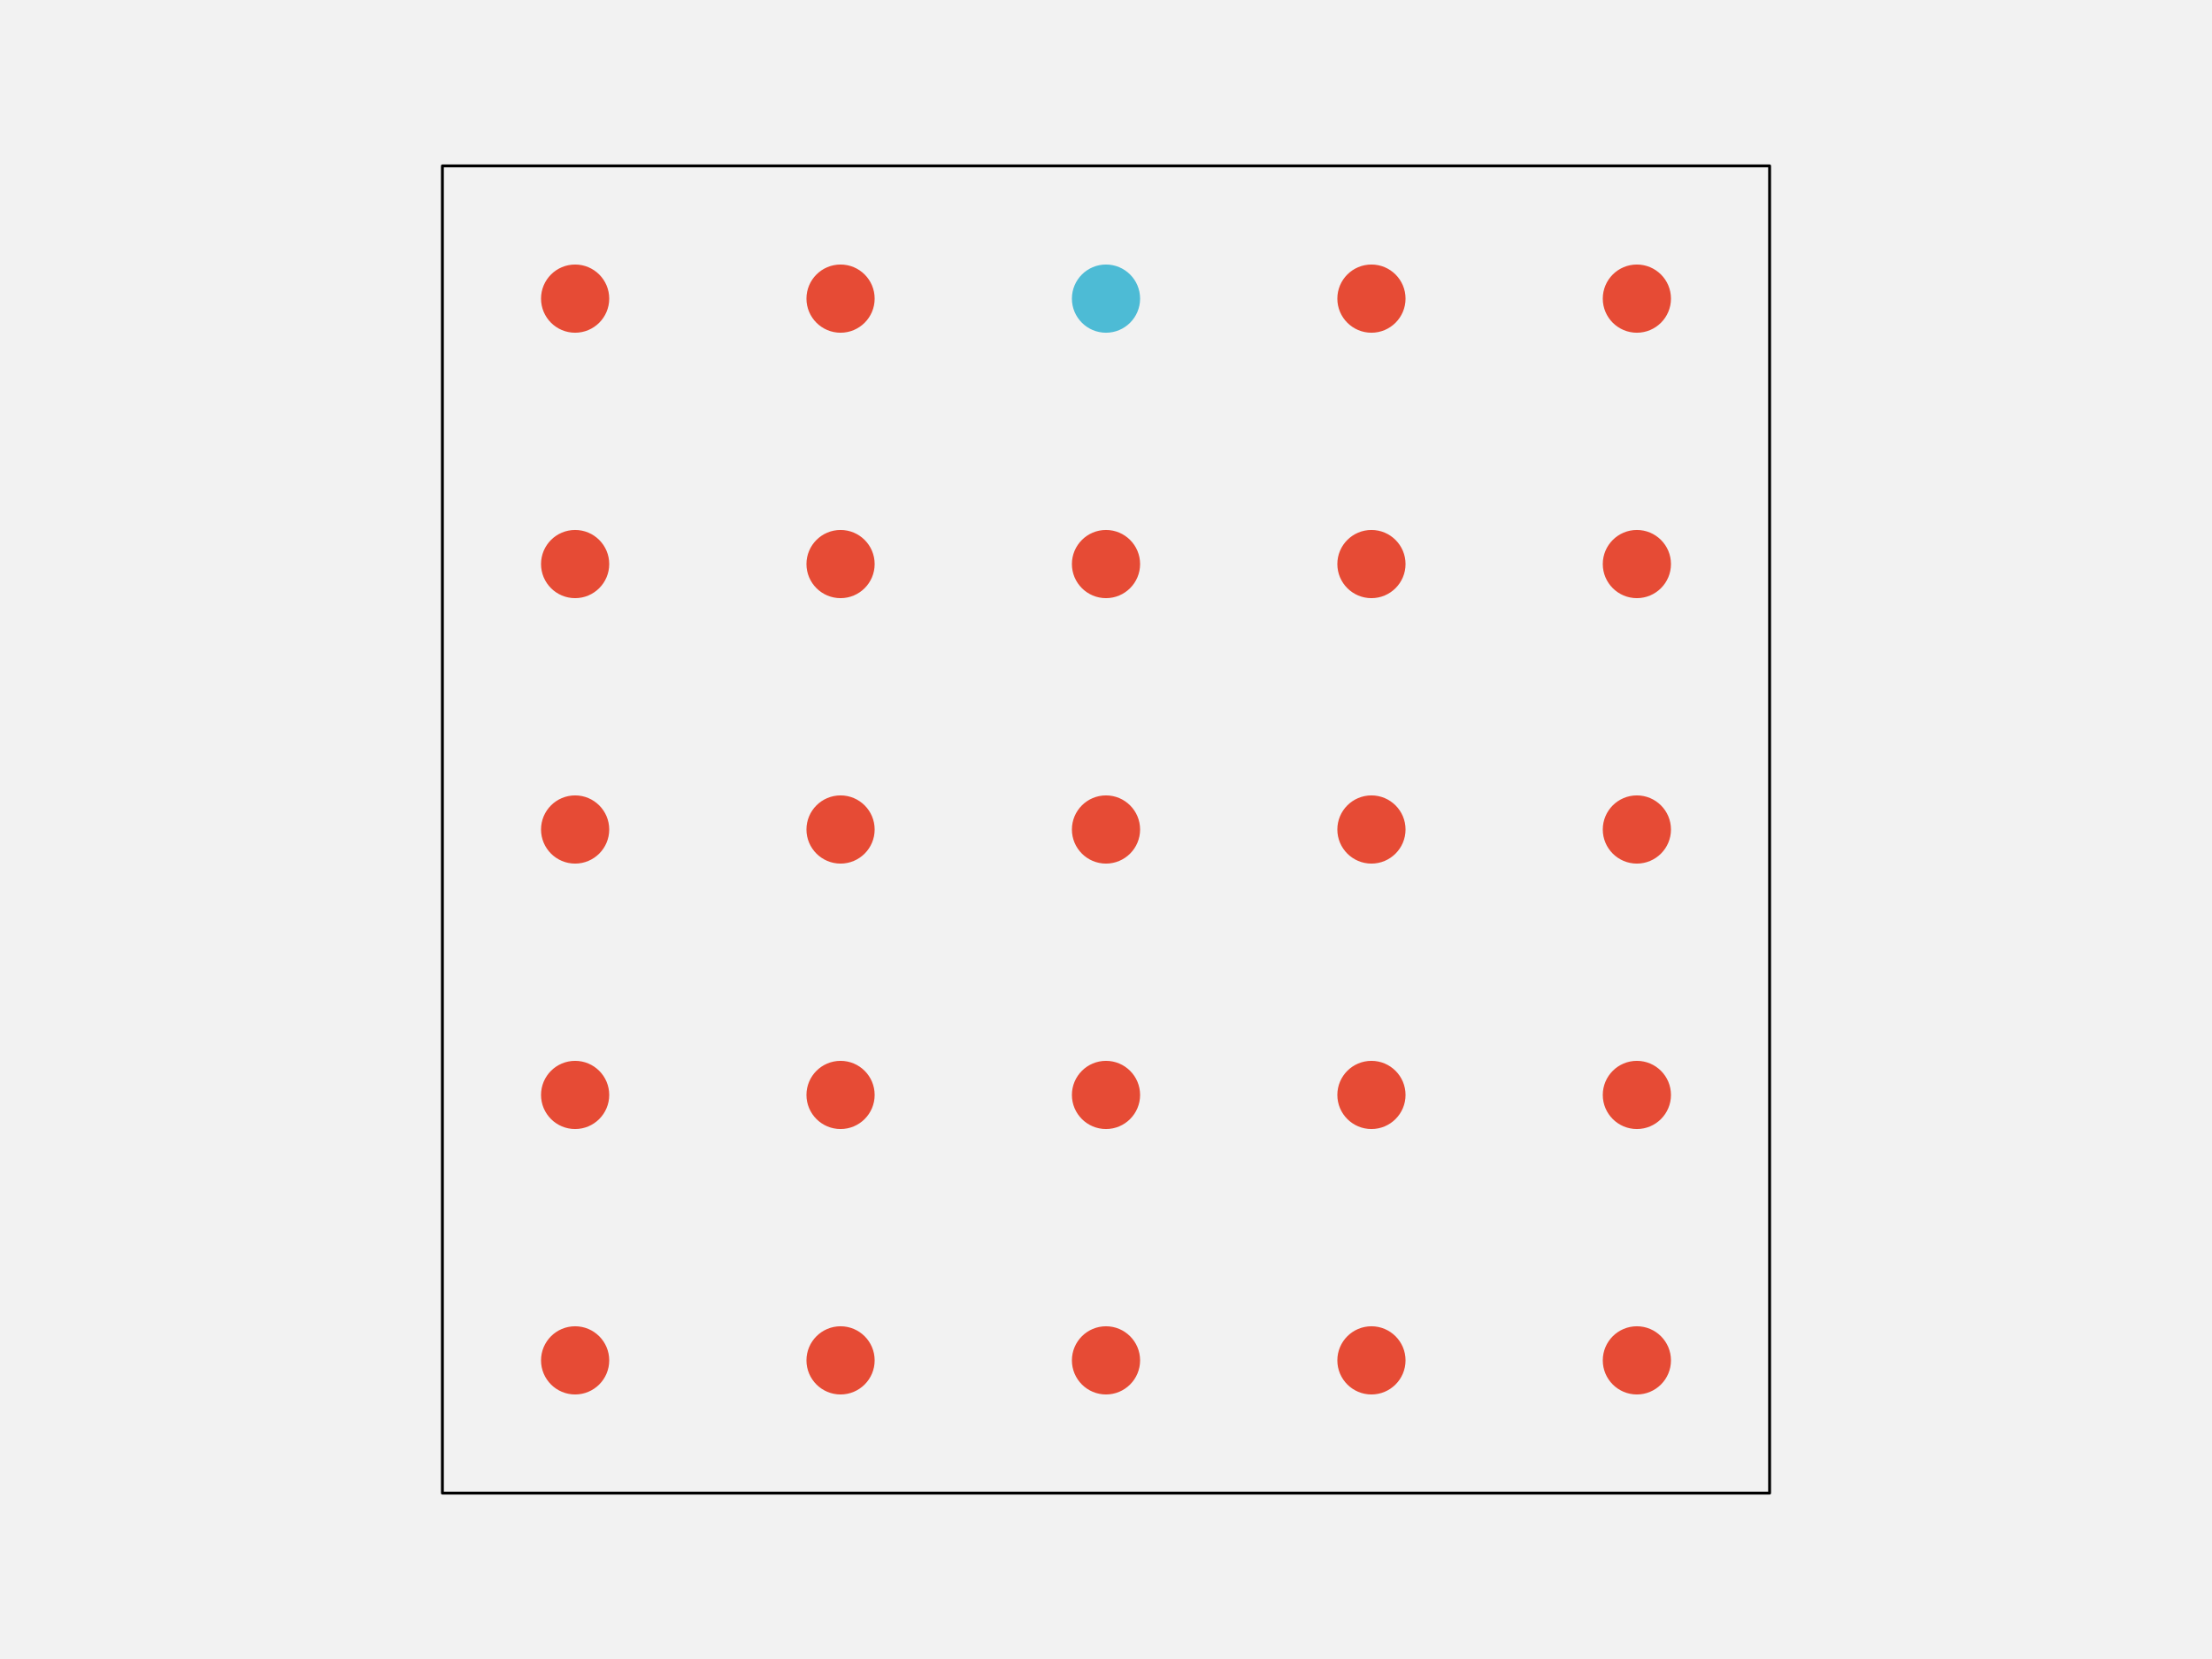
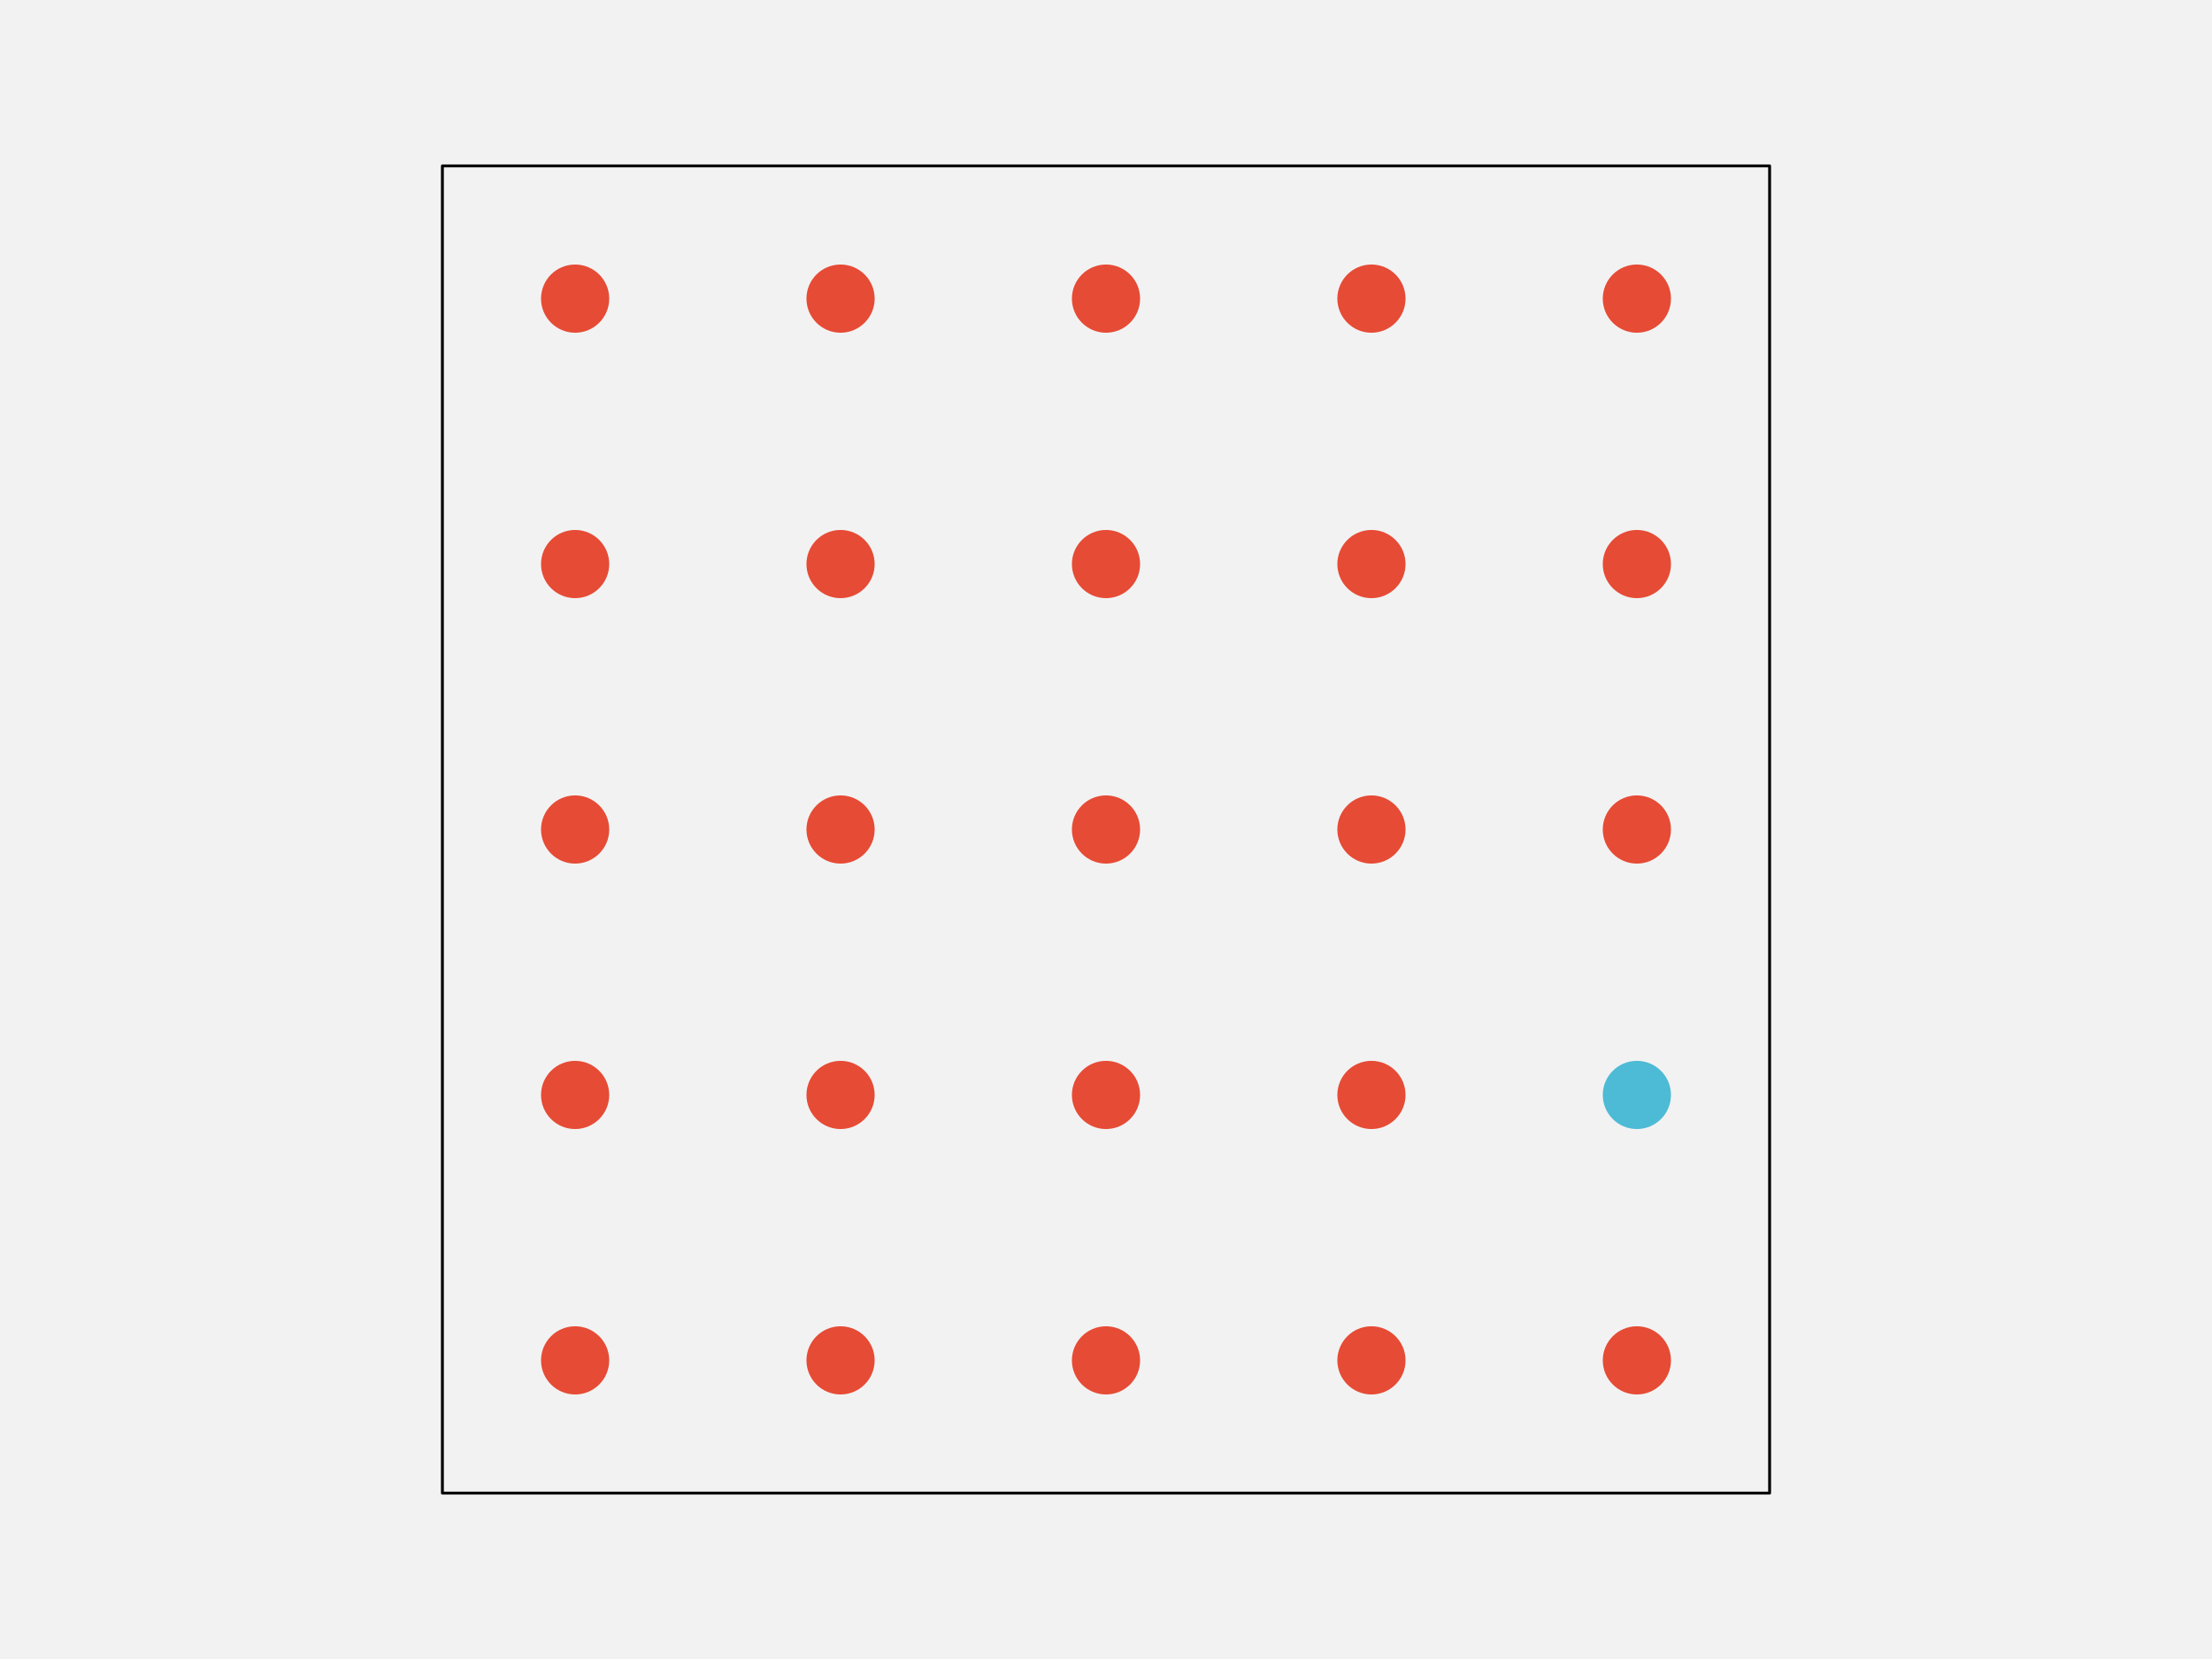
<svg xmlns="http://www.w3.org/2000/svg" width="576pt" height="432pt" viewBox="0 0 576 432" version="1.1">
  <g id="surface103">
    <rect x="0" y="0" width="576" height="432" style="fill:rgb(94.902%,94.902%,94.902%);fill-opacity:1;stroke:none;" />
    <path style="fill-rule:nonzero;fill:rgb(94.902%,94.902%,94.902%);fill-opacity:1;stroke-width:0.75;stroke-linecap:round;stroke-linejoin:round;stroke:rgb(0%,0%,0%);stroke-opacity:1;stroke-miterlimit:10;" d="M 115.199 388.801 L 460.801 388.801 L 460.801 43.199 L 115.199 43.199 Z M 115.199 388.801 " />
    <path style="fill-rule:nonzero;fill:rgb(90.196%,29.412%,20.784%);fill-opacity:1;stroke-width:0.75;stroke-linecap:round;stroke-linejoin:round;stroke:rgb(90.196%,29.412%,20.784%);stroke-opacity:1;stroke-miterlimit:10;" d="M 158.266 354.238 C 158.266 358.938 154.457 362.742 149.762 362.742 C 145.062 362.742 141.258 358.938 141.258 354.238 C 141.258 349.543 145.062 345.734 149.762 345.734 C 154.457 345.734 158.266 349.543 158.266 354.238 " />
    <path style="fill-rule:nonzero;fill:rgb(90.196%,29.412%,20.784%);fill-opacity:1;stroke-width:0.75;stroke-linecap:round;stroke-linejoin:round;stroke:rgb(90.196%,29.412%,20.784%);stroke-opacity:1;stroke-miterlimit:10;" d="M 227.383 354.238 C 227.383 358.938 223.578 362.742 218.879 362.742 C 214.184 362.742 210.375 358.938 210.375 354.238 C 210.375 349.543 214.184 345.734 218.879 345.734 C 223.578 345.734 227.383 349.543 227.383 354.238 " />
    <path style="fill-rule:nonzero;fill:rgb(90.196%,29.412%,20.784%);fill-opacity:1;stroke-width:0.75;stroke-linecap:round;stroke-linejoin:round;stroke:rgb(90.196%,29.412%,20.784%);stroke-opacity:1;stroke-miterlimit:10;" d="M 296.504 354.238 C 296.504 358.938 292.695 362.742 288 362.742 C 283.305 362.742 279.496 358.938 279.496 354.238 C 279.496 349.543 283.305 345.734 288 345.734 C 292.695 345.734 296.504 349.543 296.504 354.238 " />
    <path style="fill-rule:nonzero;fill:rgb(90.196%,29.412%,20.784%);fill-opacity:1;stroke-width:0.75;stroke-linecap:round;stroke-linejoin:round;stroke:rgb(90.196%,29.412%,20.784%);stroke-opacity:1;stroke-miterlimit:10;" d="M 365.625 354.238 C 365.625 358.938 361.816 362.742 357.121 362.742 C 352.422 362.742 348.617 358.938 348.617 354.238 C 348.617 349.543 352.422 345.734 357.121 345.734 C 361.816 345.734 365.625 349.543 365.625 354.238 " />
    <path style="fill-rule:nonzero;fill:rgb(90.196%,29.412%,20.784%);fill-opacity:1;stroke-width:0.75;stroke-linecap:round;stroke-linejoin:round;stroke:rgb(90.196%,29.412%,20.784%);stroke-opacity:1;stroke-miterlimit:10;" d="M 434.742 354.238 C 434.742 358.938 430.938 362.742 426.238 362.742 C 421.543 362.742 417.734 358.938 417.734 354.238 C 417.734 349.543 421.543 345.734 426.238 345.734 C 430.938 345.734 434.742 349.543 434.742 354.238 " />
    <path style="fill-rule:nonzero;fill:rgb(90.196%,29.412%,20.784%);fill-opacity:1;stroke-width:0.75;stroke-linecap:round;stroke-linejoin:round;stroke:rgb(90.196%,29.412%,20.784%);stroke-opacity:1;stroke-miterlimit:10;" d="M 158.266 285.121 C 158.266 289.816 154.457 293.625 149.762 293.625 C 145.062 293.625 141.258 289.816 141.258 285.121 C 141.258 280.422 145.062 276.617 149.762 276.617 C 154.457 276.617 158.266 280.422 158.266 285.121 " />
    <path style="fill-rule:nonzero;fill:rgb(90.196%,29.412%,20.784%);fill-opacity:1;stroke-width:0.75;stroke-linecap:round;stroke-linejoin:round;stroke:rgb(90.196%,29.412%,20.784%);stroke-opacity:1;stroke-miterlimit:10;" d="M 227.383 285.121 C 227.383 289.816 223.578 293.625 218.879 293.625 C 214.184 293.625 210.375 289.816 210.375 285.121 C 210.375 280.422 214.184 276.617 218.879 276.617 C 223.578 276.617 227.383 280.422 227.383 285.121 " />
    <path style="fill-rule:nonzero;fill:rgb(90.196%,29.412%,20.784%);fill-opacity:1;stroke-width:0.75;stroke-linecap:round;stroke-linejoin:round;stroke:rgb(90.196%,29.412%,20.784%);stroke-opacity:1;stroke-miterlimit:10;" d="M 296.504 285.121 C 296.504 289.816 292.695 293.625 288 293.625 C 283.305 293.625 279.496 289.816 279.496 285.121 C 279.496 280.422 283.305 276.617 288 276.617 C 292.695 276.617 296.504 280.422 296.504 285.121 " />
    <path style="fill-rule:nonzero;fill:rgb(90.196%,29.412%,20.784%);fill-opacity:1;stroke-width:0.75;stroke-linecap:round;stroke-linejoin:round;stroke:rgb(90.196%,29.412%,20.784%);stroke-opacity:1;stroke-miterlimit:10;" d="M 365.625 285.121 C 365.625 289.816 361.816 293.625 357.121 293.625 C 352.422 293.625 348.617 289.816 348.617 285.121 C 348.617 280.422 352.422 276.617 357.121 276.617 C 361.816 276.617 365.625 280.422 365.625 285.121 " />
-     <path style="fill-rule:nonzero;fill:rgb(90.196%,29.412%,20.784%);fill-opacity:1;stroke-width:0.75;stroke-linecap:round;stroke-linejoin:round;stroke:rgb(90.196%,29.412%,20.784%);stroke-opacity:1;stroke-miterlimit:10;" d="M 434.742 285.121 C 434.742 289.816 430.938 293.625 426.238 293.625 C 421.543 293.625 417.734 289.816 417.734 285.121 C 417.734 280.422 421.543 276.617 426.238 276.617 C 430.938 276.617 434.742 280.422 434.742 285.121 " />
+     <path style="fill-rule:nonzero;fill:rgb(30.196%,73.333%,83.529%);fill-opacity:1;stroke-width:0.75;stroke-linecap:round;stroke-linejoin:round;stroke:rgb(30.196%,73.333%,83.529%);stroke-opacity:1;stroke-miterlimit:10;" d="M 434.742 285.121 C 434.742 289.816 430.938 293.625 426.238 293.625 C 421.543 293.625 417.734 289.816 417.734 285.121 C 417.734 280.422 421.543 276.617 426.238 276.617 C 430.938 276.617 434.742 280.422 434.742 285.121 " />
    <path style="fill-rule:nonzero;fill:rgb(90.196%,29.412%,20.784%);fill-opacity:1;stroke-width:0.75;stroke-linecap:round;stroke-linejoin:round;stroke:rgb(90.196%,29.412%,20.784%);stroke-opacity:1;stroke-miterlimit:10;" d="M 158.266 216 C 158.266 220.695 154.457 224.504 149.762 224.504 C 145.062 224.504 141.258 220.695 141.258 216 C 141.258 211.305 145.062 207.496 149.762 207.496 C 154.457 207.496 158.266 211.305 158.266 216 " />
    <path style="fill-rule:nonzero;fill:rgb(90.196%,29.412%,20.784%);fill-opacity:1;stroke-width:0.75;stroke-linecap:round;stroke-linejoin:round;stroke:rgb(90.196%,29.412%,20.784%);stroke-opacity:1;stroke-miterlimit:10;" d="M 227.383 216 C 227.383 220.695 223.578 224.504 218.879 224.504 C 214.184 224.504 210.375 220.695 210.375 216 C 210.375 211.305 214.184 207.496 218.879 207.496 C 223.578 207.496 227.383 211.305 227.383 216 " />
    <path style="fill-rule:nonzero;fill:rgb(90.196%,29.412%,20.784%);fill-opacity:1;stroke-width:0.75;stroke-linecap:round;stroke-linejoin:round;stroke:rgb(90.196%,29.412%,20.784%);stroke-opacity:1;stroke-miterlimit:10;" d="M 296.504 216 C 296.504 220.695 292.695 224.504 288 224.504 C 283.305 224.504 279.496 220.695 279.496 216 C 279.496 211.305 283.305 207.496 288 207.496 C 292.695 207.496 296.504 211.305 296.504 216 " />
    <path style="fill-rule:nonzero;fill:rgb(90.196%,29.412%,20.784%);fill-opacity:1;stroke-width:0.75;stroke-linecap:round;stroke-linejoin:round;stroke:rgb(90.196%,29.412%,20.784%);stroke-opacity:1;stroke-miterlimit:10;" d="M 365.625 216 C 365.625 220.695 361.816 224.504 357.121 224.504 C 352.422 224.504 348.617 220.695 348.617 216 C 348.617 211.305 352.422 207.496 357.121 207.496 C 361.816 207.496 365.625 211.305 365.625 216 " />
    <path style="fill-rule:nonzero;fill:rgb(90.196%,29.412%,20.784%);fill-opacity:1;stroke-width:0.75;stroke-linecap:round;stroke-linejoin:round;stroke:rgb(90.196%,29.412%,20.784%);stroke-opacity:1;stroke-miterlimit:10;" d="M 434.742 216 C 434.742 220.695 430.938 224.504 426.238 224.504 C 421.543 224.504 417.734 220.695 417.734 216 C 417.734 211.305 421.543 207.496 426.238 207.496 C 430.938 207.496 434.742 211.305 434.742 216 " />
    <path style="fill-rule:nonzero;fill:rgb(90.196%,29.412%,20.784%);fill-opacity:1;stroke-width:0.75;stroke-linecap:round;stroke-linejoin:round;stroke:rgb(90.196%,29.412%,20.784%);stroke-opacity:1;stroke-miterlimit:10;" d="M 158.266 146.879 C 158.266 151.578 154.457 155.383 149.762 155.383 C 145.062 155.383 141.258 151.578 141.258 146.879 C 141.258 142.184 145.062 138.375 149.762 138.375 C 154.457 138.375 158.266 142.184 158.266 146.879 " />
    <path style="fill-rule:nonzero;fill:rgb(90.196%,29.412%,20.784%);fill-opacity:1;stroke-width:0.75;stroke-linecap:round;stroke-linejoin:round;stroke:rgb(90.196%,29.412%,20.784%);stroke-opacity:1;stroke-miterlimit:10;" d="M 227.383 146.879 C 227.383 151.578 223.578 155.383 218.879 155.383 C 214.184 155.383 210.375 151.578 210.375 146.879 C 210.375 142.184 214.184 138.375 218.879 138.375 C 223.578 138.375 227.383 142.184 227.383 146.879 " />
    <path style="fill-rule:nonzero;fill:rgb(90.196%,29.412%,20.784%);fill-opacity:1;stroke-width:0.75;stroke-linecap:round;stroke-linejoin:round;stroke:rgb(90.196%,29.412%,20.784%);stroke-opacity:1;stroke-miterlimit:10;" d="M 296.504 146.879 C 296.504 151.578 292.695 155.383 288 155.383 C 283.305 155.383 279.496 151.578 279.496 146.879 C 279.496 142.184 283.305 138.375 288 138.375 C 292.695 138.375 296.504 142.184 296.504 146.879 " />
    <path style="fill-rule:nonzero;fill:rgb(90.196%,29.412%,20.784%);fill-opacity:1;stroke-width:0.75;stroke-linecap:round;stroke-linejoin:round;stroke:rgb(90.196%,29.412%,20.784%);stroke-opacity:1;stroke-miterlimit:10;" d="M 365.625 146.879 C 365.625 151.578 361.816 155.383 357.121 155.383 C 352.422 155.383 348.617 151.578 348.617 146.879 C 348.617 142.184 352.422 138.375 357.121 138.375 C 361.816 138.375 365.625 142.184 365.625 146.879 " />
    <path style="fill-rule:nonzero;fill:rgb(90.196%,29.412%,20.784%);fill-opacity:1;stroke-width:0.75;stroke-linecap:round;stroke-linejoin:round;stroke:rgb(90.196%,29.412%,20.784%);stroke-opacity:1;stroke-miterlimit:10;" d="M 434.742 146.879 C 434.742 151.578 430.938 155.383 426.238 155.383 C 421.543 155.383 417.734 151.578 417.734 146.879 C 417.734 142.184 421.543 138.375 426.238 138.375 C 430.938 138.375 434.742 142.184 434.742 146.879 " />
    <path style="fill-rule:nonzero;fill:rgb(90.196%,29.412%,20.784%);fill-opacity:1;stroke-width:0.75;stroke-linecap:round;stroke-linejoin:round;stroke:rgb(90.196%,29.412%,20.784%);stroke-opacity:1;stroke-miterlimit:10;" d="M 158.266 77.762 C 158.266 82.457 154.457 86.266 149.762 86.266 C 145.062 86.266 141.258 82.457 141.258 77.762 C 141.258 73.062 145.062 69.258 149.762 69.258 C 154.457 69.258 158.266 73.062 158.266 77.762 " />
    <path style="fill-rule:nonzero;fill:rgb(90.196%,29.412%,20.784%);fill-opacity:1;stroke-width:0.75;stroke-linecap:round;stroke-linejoin:round;stroke:rgb(90.196%,29.412%,20.784%);stroke-opacity:1;stroke-miterlimit:10;" d="M 227.383 77.762 C 227.383 82.457 223.578 86.266 218.879 86.266 C 214.184 86.266 210.375 82.457 210.375 77.762 C 210.375 73.062 214.184 69.258 218.879 69.258 C 223.578 69.258 227.383 73.062 227.383 77.762 " />
-     <path style="fill-rule:nonzero;fill:rgb(30.196%,73.333%,83.529%);fill-opacity:1;stroke-width:0.75;stroke-linecap:round;stroke-linejoin:round;stroke:rgb(30.196%,73.333%,83.529%);stroke-opacity:1;stroke-miterlimit:10;" d="M 296.504 77.762 C 296.504 82.457 292.695 86.266 288 86.266 C 283.305 86.266 279.496 82.457 279.496 77.762 C 279.496 73.062 283.305 69.258 288 69.258 C 292.695 69.258 296.504 73.062 296.504 77.762 " />
+     <path style="fill-rule:nonzero;fill:rgb(90.196%,29.412%,20.784%);fill-opacity:1;stroke-width:0.75;stroke-linecap:round;stroke-linejoin:round;stroke:rgb(90.196%,29.412%,20.784%);stroke-opacity:1;stroke-miterlimit:10;" d="M 296.504 77.762 C 296.504 82.457 292.695 86.266 288 86.266 C 283.305 86.266 279.496 82.457 279.496 77.762 C 279.496 73.062 283.305 69.258 288 69.258 C 292.695 69.258 296.504 73.062 296.504 77.762 " />
    <path style="fill-rule:nonzero;fill:rgb(90.196%,29.412%,20.784%);fill-opacity:1;stroke-width:0.75;stroke-linecap:round;stroke-linejoin:round;stroke:rgb(90.196%,29.412%,20.784%);stroke-opacity:1;stroke-miterlimit:10;" d="M 365.625 77.762 C 365.625 82.457 361.816 86.266 357.121 86.266 C 352.422 86.266 348.617 82.457 348.617 77.762 C 348.617 73.062 352.422 69.258 357.121 69.258 C 361.816 69.258 365.625 73.062 365.625 77.762 " />
    <path style="fill-rule:nonzero;fill:rgb(90.196%,29.412%,20.784%);fill-opacity:1;stroke-width:0.75;stroke-linecap:round;stroke-linejoin:round;stroke:rgb(90.196%,29.412%,20.784%);stroke-opacity:1;stroke-miterlimit:10;" d="M 434.742 77.762 C 434.742 82.457 430.938 86.266 426.238 86.266 C 421.543 86.266 417.734 82.457 417.734 77.762 C 417.734 73.062 421.543 69.258 426.238 69.258 C 430.938 69.258 434.742 73.062 434.742 77.762 " />
  </g>
</svg>
